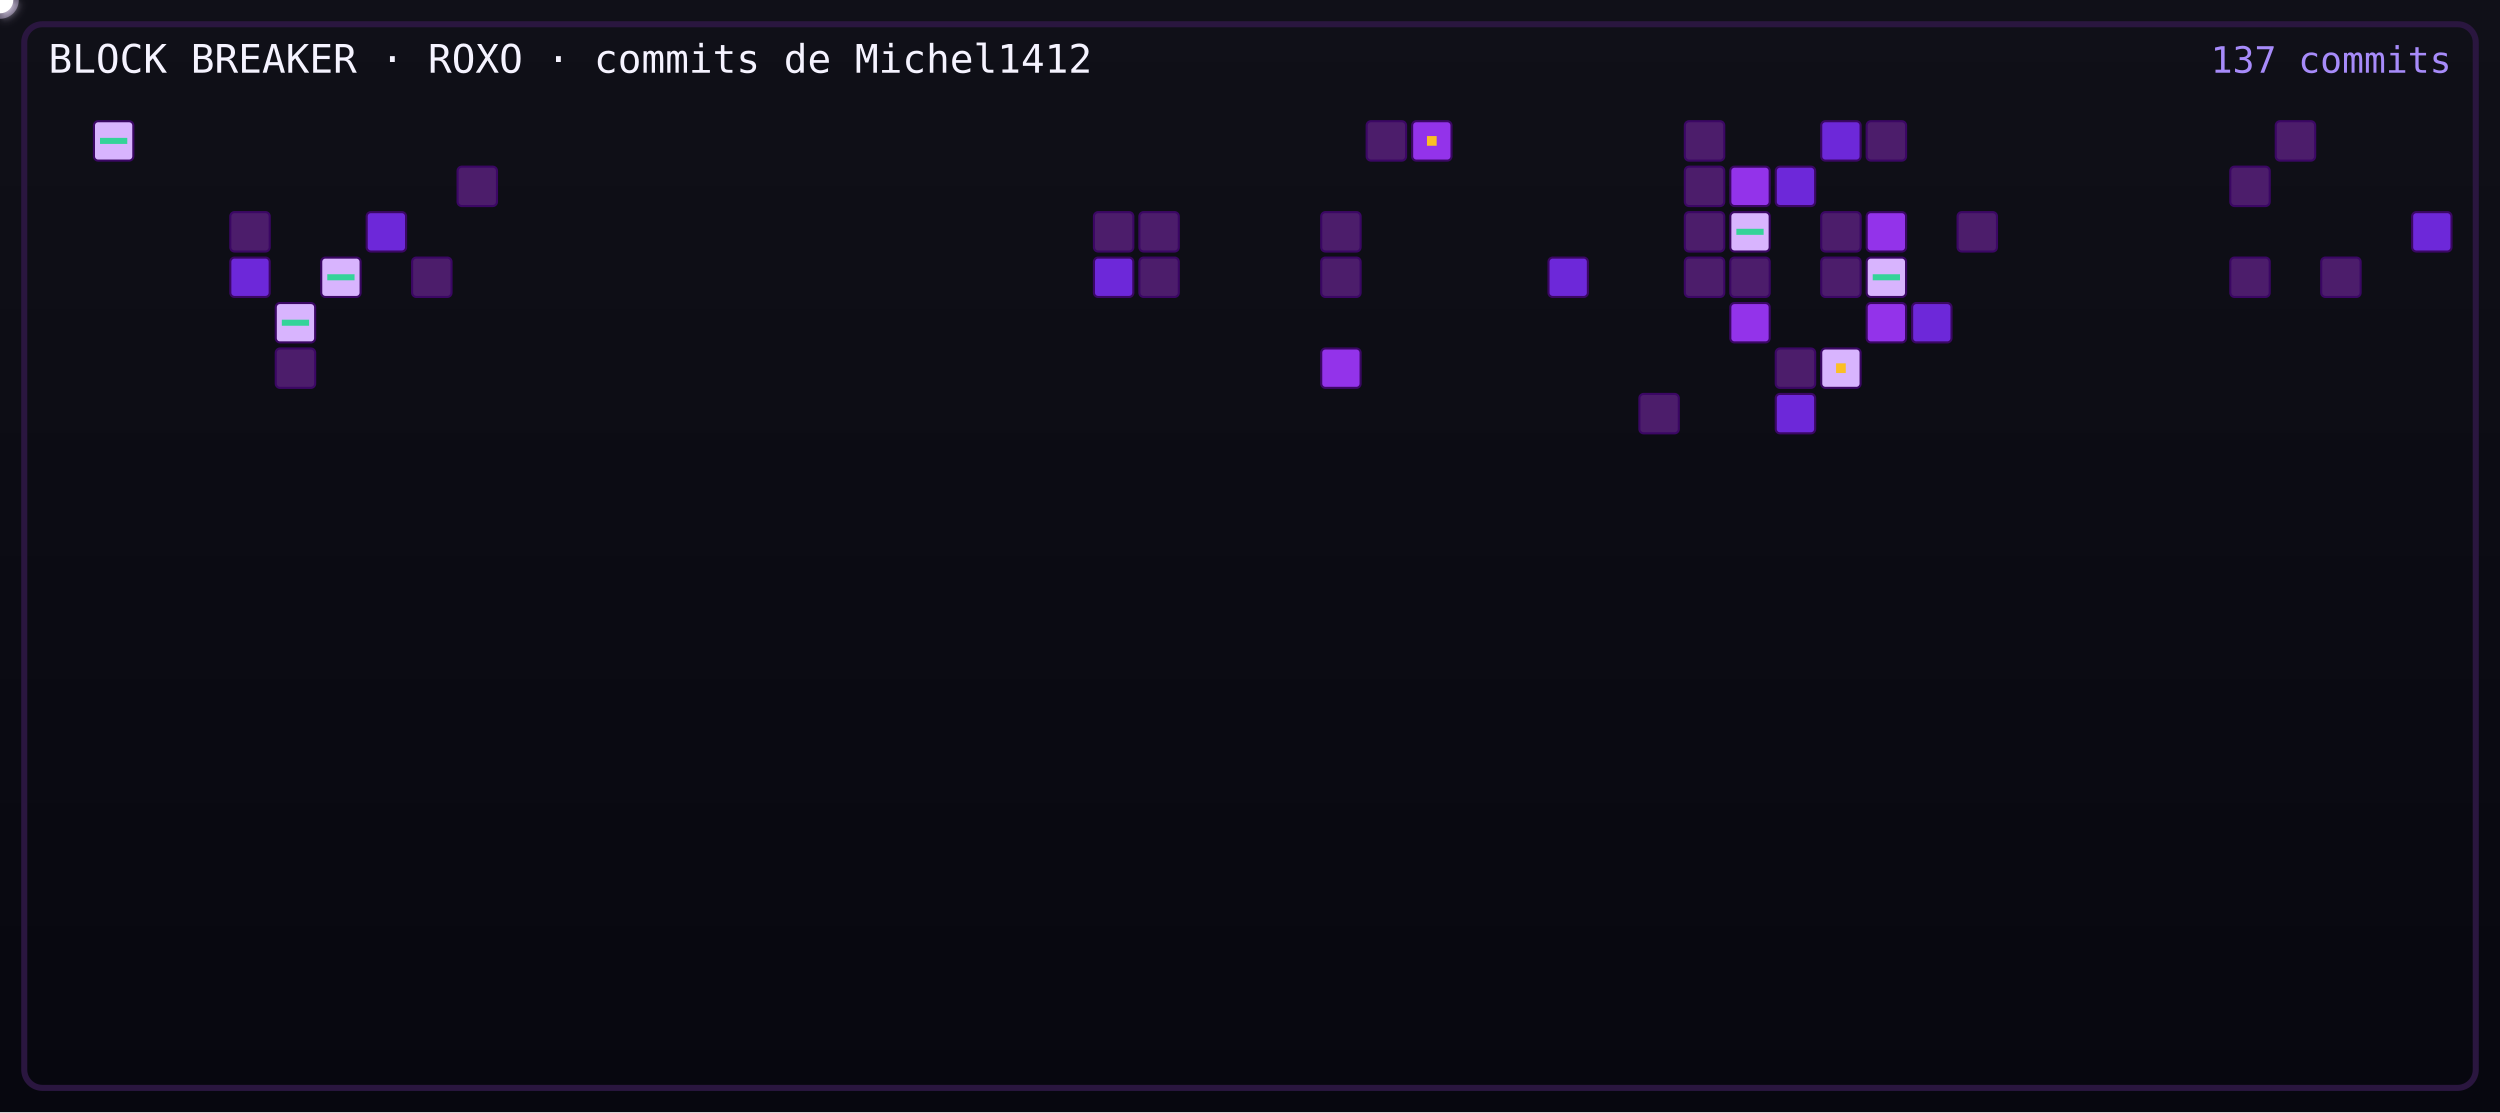
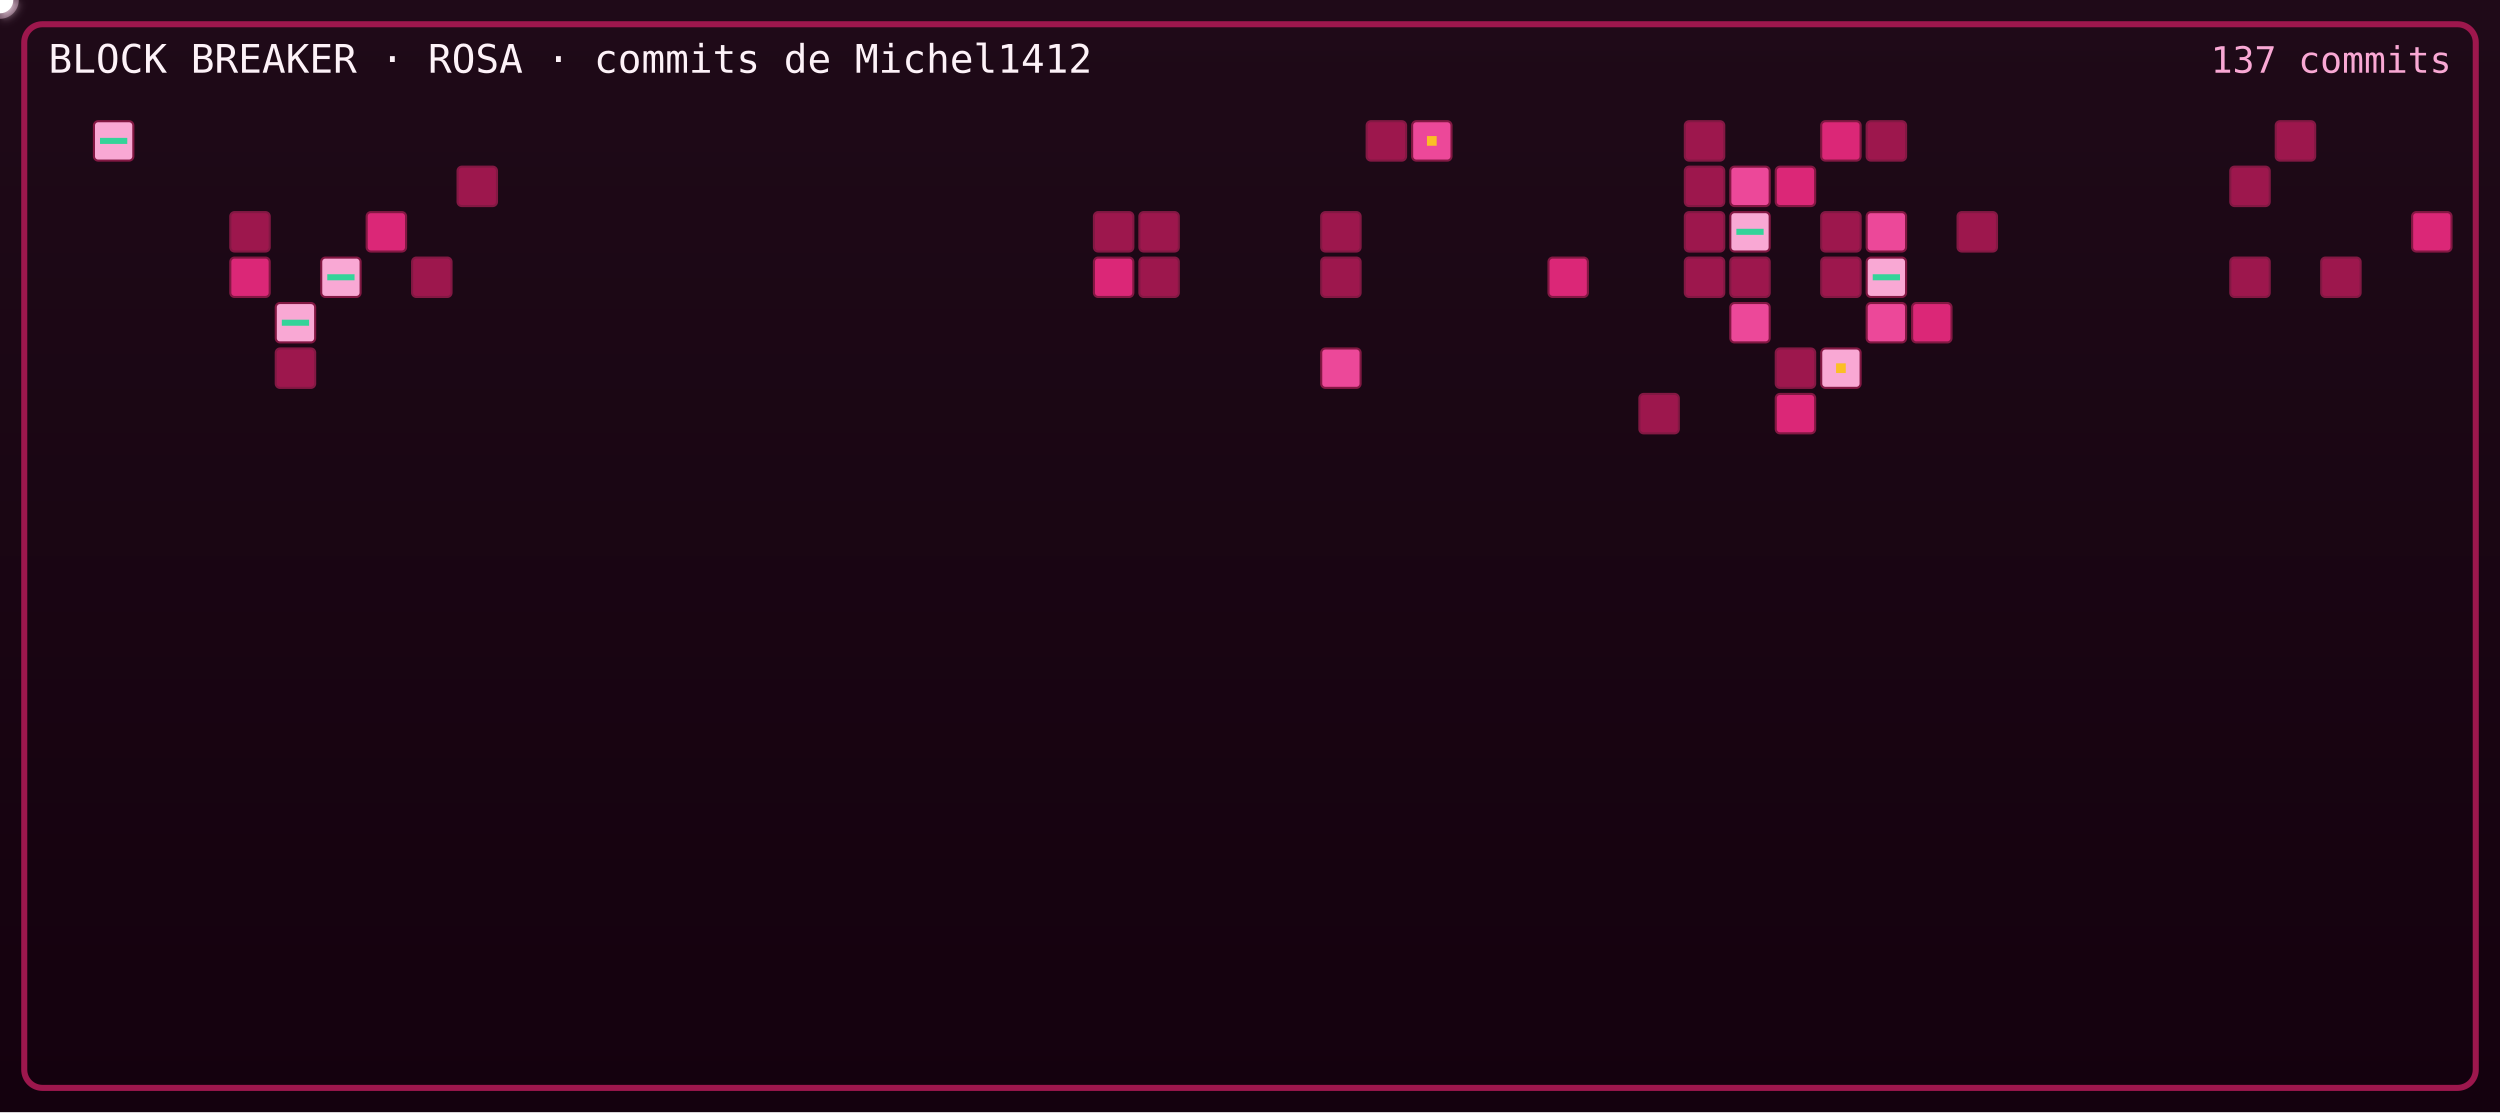
- <svg xmlns="http://www.w3.org/2000/svg" viewBox="0 0 825 367" width="825" height="367" role="img" aria-label="Block Breaker tema Roxo dos commits de Michel1412">
+ <svg xmlns="http://www.w3.org/2000/svg" viewBox="0 0 825 367" width="825" height="367" role="img" aria-label="Block Breaker tema Rosa dos commits de Michel1412">
  <defs>
    <linearGradient id="court" x1="0" y1="0" x2="0" y2="1">
-       <stop offset="0%" stop-color="#101018" />
-       <stop offset="100%" stop-color="#07070f" />
+       <stop offset="0%" stop-color="#1f0a18" />
+       <stop offset="100%" stop-color="#14010e" />
    </linearGradient>
    <filter id="glow" x="-50%" y="-50%" width="200%" height="200%">
      <feGaussianBlur stdDeviation="1.6" result="blur" />
      <feMerge>
        <feMergeNode in="blur" />
        <feMergeNode in="SourceGraphic" />
      </feMerge>
    </filter>
  </defs>
  <rect width="100%" height="100%" fill="url(#court)" />
-   <rect x="8" y="8" width="809" height="351" fill="none" stroke="#2a163f" stroke-width="2" rx="6" />
-   <text x="16" y="24" fill="#f5f3ff" font-family="ui-monospace, SFMono-Regular, Menlo, Consolas, monospace" font-size="13">BLOCK BREAKER · ROXO · commits de Michel1412</text>
-   <text x="809" y="24" text-anchor="end" fill="#a78bfa" font-family="ui-monospace, SFMono-Regular, Menlo, Consolas, monospace" font-size="12">137 commits</text>
+   <rect x="8" y="8" width="809" height="351" fill="none" stroke="#9d174d" stroke-width="2" rx="6" />
+   <text x="16" y="24" fill="#fdf2f8" font-family="ui-monospace, SFMono-Regular, Menlo, Consolas, monospace" font-size="13">BLOCK BREAKER · ROSA · commits de Michel1412</text>
+   <text x="809" y="24" text-anchor="end" fill="#f9a8d4" font-family="ui-monospace, SFMono-Regular, Menlo, Consolas, monospace" font-size="12">137 commits</text>
  <g id="bricks">
    <g>
-       <rect x="31" y="40" width="13" height="13" rx="1.4" fill="#d8b4fe" stroke="#3b0764" stroke-width="0.7" />
+       <rect x="31" y="40" width="13" height="13" rx="1.4" fill="#f9a8d4" stroke="#831843" stroke-width="0.7" />
      <rect x="33" y="45.5" width="9" height="2" fill="#34d399" />
    </g>
    <g>
-       <rect x="76" y="70" width="13" height="13" rx="1.4" fill="#4c1d6b" stroke="#3b0764" stroke-width="0.7" />
+       <rect x="76" y="70" width="13" height="13" rx="1.4" fill="#9d174d" stroke="#831843" stroke-width="0.7" />
    </g>
    <g>
-       <rect x="76" y="85" width="13" height="13" rx="1.4" fill="#6d28d9" stroke="#3b0764" stroke-width="0.7" />
+       <rect x="76" y="85" width="13" height="13" rx="1.4" fill="#db2777" stroke="#831843" stroke-width="0.7" />
    </g>
    <g>
-       <rect x="91" y="100" width="13" height="13" rx="1.4" fill="#d8b4fe" stroke="#3b0764" stroke-width="0.7" />
+       <rect x="91" y="100" width="13" height="13" rx="1.4" fill="#f9a8d4" stroke="#831843" stroke-width="0.7" />
      <rect x="93" y="105.5" width="9" height="2" fill="#34d399" />
    </g>
    <g>
-       <rect x="91" y="115" width="13" height="13" rx="1.4" fill="#4c1d6b" stroke="#3b0764" stroke-width="0.7" />
+       <rect x="91" y="115" width="13" height="13" rx="1.4" fill="#9d174d" stroke="#831843" stroke-width="0.7" />
    </g>
    <g>
-       <rect x="106" y="85" width="13" height="13" rx="1.4" fill="#d8b4fe" stroke="#3b0764" stroke-width="0.7" />
+       <rect x="106" y="85" width="13" height="13" rx="1.4" fill="#f9a8d4" stroke="#831843" stroke-width="0.7" />
      <rect x="108" y="90.5" width="9" height="2" fill="#34d399" />
    </g>
    <g>
-       <rect x="121" y="70" width="13" height="13" rx="1.4" fill="#6d28d9" stroke="#3b0764" stroke-width="0.7" />
+       <rect x="121" y="70" width="13" height="13" rx="1.4" fill="#db2777" stroke="#831843" stroke-width="0.7" />
    </g>
    <g>
-       <rect x="136" y="85" width="13" height="13" rx="1.4" fill="#4c1d6b" stroke="#3b0764" stroke-width="0.7" />
+       <rect x="136" y="85" width="13" height="13" rx="1.4" fill="#9d174d" stroke="#831843" stroke-width="0.7" />
    </g>
    <g>
-       <rect x="151" y="55" width="13" height="13" rx="1.4" fill="#4c1d6b" stroke="#3b0764" stroke-width="0.7" />
+       <rect x="151" y="55" width="13" height="13" rx="1.4" fill="#9d174d" stroke="#831843" stroke-width="0.7" />
    </g>
    <g>
-       <rect x="361" y="70" width="13" height="13" rx="1.4" fill="#4c1d6b" stroke="#3b0764" stroke-width="0.7" />
+       <rect x="361" y="70" width="13" height="13" rx="1.4" fill="#9d174d" stroke="#831843" stroke-width="0.7" />
    </g>
    <g>
-       <rect x="361" y="85" width="13" height="13" rx="1.4" fill="#6d28d9" stroke="#3b0764" stroke-width="0.7" />
+       <rect x="361" y="85" width="13" height="13" rx="1.4" fill="#db2777" stroke="#831843" stroke-width="0.7" />
    </g>
    <g>
-       <rect x="376" y="70" width="13" height="13" rx="1.4" fill="#4c1d6b" stroke="#3b0764" stroke-width="0.7" />
+       <rect x="376" y="70" width="13" height="13" rx="1.4" fill="#9d174d" stroke="#831843" stroke-width="0.7" />
    </g>
    <g>
-       <rect x="376" y="85" width="13" height="13" rx="1.4" fill="#4c1d6b" stroke="#3b0764" stroke-width="0.7" />
+       <rect x="376" y="85" width="13" height="13" rx="1.4" fill="#9d174d" stroke="#831843" stroke-width="0.7" />
    </g>
    <g>
-       <rect x="436" y="70" width="13" height="13" rx="1.4" fill="#4c1d6b" stroke="#3b0764" stroke-width="0.7" />
+       <rect x="436" y="70" width="13" height="13" rx="1.4" fill="#9d174d" stroke="#831843" stroke-width="0.7" />
    </g>
    <g>
-       <rect x="436" y="85" width="13" height="13" rx="1.4" fill="#4c1d6b" stroke="#3b0764" stroke-width="0.7" />
+       <rect x="436" y="85" width="13" height="13" rx="1.4" fill="#9d174d" stroke="#831843" stroke-width="0.7" />
    </g>
    <g>
-       <rect x="436" y="115" width="13" height="13" rx="1.4" fill="#9333ea" stroke="#3b0764" stroke-width="0.7" />
+       <rect x="436" y="115" width="13" height="13" rx="1.4" fill="#ec4899" stroke="#831843" stroke-width="0.7" />
      <animate attributeName="opacity" values="1;1;0;0" keyTimes="0;0.098;0.102;1" dur="26s" repeatCount="indefinite" calcMode="linear" />
    </g>
    <g>
-       <rect x="451" y="40" width="13" height="13" rx="1.4" fill="#4c1d6b" stroke="#3b0764" stroke-width="0.7" />
+       <rect x="451" y="40" width="13" height="13" rx="1.4" fill="#9d174d" stroke="#831843" stroke-width="0.7" />
    </g>
    <g>
-       <rect x="466" y="40" width="13" height="13" rx="1.4" fill="#9333ea" stroke="#3b0764" stroke-width="0.7" />
+       <rect x="466" y="40" width="13" height="13" rx="1.4" fill="#ec4899" stroke="#831843" stroke-width="0.7" />
      <rect x="470.9" y="44.9" width="3.2" height="3.2" fill="#fbbf24" />
    </g>
    <g>
-       <rect x="511" y="85" width="13" height="13" rx="1.4" fill="#6d28d9" stroke="#3b0764" stroke-width="0.7" />
+       <rect x="511" y="85" width="13" height="13" rx="1.4" fill="#db2777" stroke="#831843" stroke-width="0.7" />
      <animate attributeName="opacity" values="1;1;0;0" keyTimes="0;0.064;0.068;1" dur="26s" repeatCount="indefinite" calcMode="linear" />
    </g>
    <g>
-       <rect x="541" y="130" width="13" height="13" rx="1.4" fill="#4c1d6b" stroke="#3b0764" stroke-width="0.7" />
+       <rect x="541" y="130" width="13" height="13" rx="1.4" fill="#9d174d" stroke="#831843" stroke-width="0.7" />
      <animate attributeName="opacity" values="1;1;0;0" keyTimes="0;0.745;0.749;1" dur="26s" repeatCount="indefinite" calcMode="linear" />
    </g>
    <g>
-       <rect x="556" y="40" width="13" height="13" rx="1.4" fill="#4c1d6b" stroke="#3b0764" stroke-width="0.7" />
+       <rect x="556" y="40" width="13" height="13" rx="1.4" fill="#9d174d" stroke="#831843" stroke-width="0.7" />
    </g>
    <g>
-       <rect x="556" y="55" width="13" height="13" rx="1.4" fill="#4c1d6b" stroke="#3b0764" stroke-width="0.7" />
+       <rect x="556" y="55" width="13" height="13" rx="1.4" fill="#9d174d" stroke="#831843" stroke-width="0.7" />
      <animate attributeName="opacity" values="1;1;0;0" keyTimes="0;0.07;0.074;1" dur="26s" repeatCount="indefinite" calcMode="linear" />
    </g>
    <g>
-       <rect x="556" y="70" width="13" height="13" rx="1.4" fill="#4c1d6b" stroke="#3b0764" stroke-width="0.7" />
+       <rect x="556" y="70" width="13" height="13" rx="1.4" fill="#9d174d" stroke="#831843" stroke-width="0.7" />
      <animate attributeName="opacity" values="1;1;0;0" keyTimes="0;0.738;0.742;1" dur="26s" repeatCount="indefinite" calcMode="linear" />
    </g>
    <g>
-       <rect x="556" y="85" width="13" height="13" rx="1.4" fill="#4c1d6b" stroke="#3b0764" stroke-width="0.7" />
+       <rect x="556" y="85" width="13" height="13" rx="1.4" fill="#9d174d" stroke="#831843" stroke-width="0.7" />
      <animate attributeName="opacity" values="1;1;0;0" keyTimes="0;0.64;0.644;1" dur="26s" repeatCount="indefinite" calcMode="linear" />
    </g>
    <g>
-       <rect x="571" y="55" width="13" height="13" rx="1.4" fill="#9333ea" stroke="#3b0764" stroke-width="0.7" />
+       <rect x="571" y="55" width="13" height="13" rx="1.4" fill="#ec4899" stroke="#831843" stroke-width="0.7" />
    </g>
    <g>
-       <rect x="571" y="70" width="13" height="13" rx="1.4" fill="#d8b4fe" stroke="#3b0764" stroke-width="0.7" />
+       <rect x="571" y="70" width="13" height="13" rx="1.4" fill="#f9a8d4" stroke="#831843" stroke-width="0.7" />
      <rect x="573" y="75.5" width="9" height="2" fill="#34d399" />
      <animate attributeName="opacity" values="1;1;0;0" keyTimes="0;0.642;0.646;1" dur="26s" repeatCount="indefinite" calcMode="linear" />
    </g>
    <g>
-       <rect x="571" y="85" width="13" height="13" rx="1.4" fill="#4c1d6b" stroke="#3b0764" stroke-width="0.7" />
+       <rect x="571" y="85" width="13" height="13" rx="1.4" fill="#9d174d" stroke="#831843" stroke-width="0.7" />
      <animate attributeName="opacity" values="1;1;0;0" keyTimes="0;0.549;0.553;1" dur="26s" repeatCount="indefinite" calcMode="linear" />
    </g>
    <g>
-       <rect x="571" y="100" width="13" height="13" rx="1.4" fill="#9333ea" stroke="#3b0764" stroke-width="0.7" />
+       <rect x="571" y="100" width="13" height="13" rx="1.4" fill="#ec4899" stroke="#831843" stroke-width="0.7" />
      <animate attributeName="opacity" values="1;1;0;0" keyTimes="0;0.201;0.205;1" dur="26s" repeatCount="indefinite" calcMode="linear" />
    </g>
    <g>
-       <rect x="586" y="55" width="13" height="13" rx="1.4" fill="#6d28d9" stroke="#3b0764" stroke-width="0.7" />
+       <rect x="586" y="55" width="13" height="13" rx="1.4" fill="#db2777" stroke="#831843" stroke-width="0.7" />
    </g>
    <g>
-       <rect x="586" y="115" width="13" height="13" rx="1.4" fill="#4c1d6b" stroke="#3b0764" stroke-width="0.7" />
+       <rect x="586" y="115" width="13" height="13" rx="1.4" fill="#9d174d" stroke="#831843" stroke-width="0.7" />
      <animate attributeName="opacity" values="1;1;0;0" keyTimes="0;0.463;0.467;1" dur="26s" repeatCount="indefinite" calcMode="linear" />
    </g>
    <g>
-       <rect x="586" y="130" width="13" height="13" rx="1.4" fill="#6d28d9" stroke="#3b0764" stroke-width="0.7" />
+       <rect x="586" y="130" width="13" height="13" rx="1.4" fill="#db2777" stroke="#831843" stroke-width="0.7" />
      <animate attributeName="opacity" values="1;1;0;0" keyTimes="0;0.048;0.052;1" dur="26s" repeatCount="indefinite" calcMode="linear" />
    </g>
    <g>
-       <rect x="601" y="40" width="13" height="13" rx="1.4" fill="#6d28d9" stroke="#3b0764" stroke-width="0.7" />
+       <rect x="601" y="40" width="13" height="13" rx="1.4" fill="#db2777" stroke="#831843" stroke-width="0.7" />
    </g>
    <g>
-       <rect x="601" y="70" width="13" height="13" rx="1.4" fill="#4c1d6b" stroke="#3b0764" stroke-width="0.7" />
+       <rect x="601" y="70" width="13" height="13" rx="1.4" fill="#9d174d" stroke="#831843" stroke-width="0.7" />
    </g>
    <g>
-       <rect x="601" y="85" width="13" height="13" rx="1.4" fill="#4c1d6b" stroke="#3b0764" stroke-width="0.7" />
+       <rect x="601" y="85" width="13" height="13" rx="1.4" fill="#9d174d" stroke="#831843" stroke-width="0.7" />
    </g>
    <g>
-       <rect x="601" y="115" width="13" height="13" rx="1.4" fill="#d8b4fe" stroke="#3b0764" stroke-width="0.7" />
+       <rect x="601" y="115" width="13" height="13" rx="1.4" fill="#f9a8d4" stroke="#831843" stroke-width="0.7" />
      <rect x="605.9" y="119.9" width="3.2" height="3.2" fill="#fbbf24" />
      <animate attributeName="opacity" values="1;1;0;0" keyTimes="0;0.871;0.875;1" dur="26s" repeatCount="indefinite" calcMode="linear" />
    </g>
    <g>
-       <rect x="616" y="40" width="13" height="13" rx="1.4" fill="#4c1d6b" stroke="#3b0764" stroke-width="0.7" />
+       <rect x="616" y="40" width="13" height="13" rx="1.4" fill="#9d174d" stroke="#831843" stroke-width="0.7" />
      <animate attributeName="opacity" values="1;1;0;0" keyTimes="0;0.339;0.343;1" dur="26s" repeatCount="indefinite" calcMode="linear" />
    </g>
    <g>
-       <rect x="616" y="70" width="13" height="13" rx="1.4" fill="#9333ea" stroke="#3b0764" stroke-width="0.7" />
+       <rect x="616" y="70" width="13" height="13" rx="1.4" fill="#ec4899" stroke="#831843" stroke-width="0.7" />
    </g>
    <g>
-       <rect x="616" y="85" width="13" height="13" rx="1.4" fill="#d8b4fe" stroke="#3b0764" stroke-width="0.7" />
+       <rect x="616" y="85" width="13" height="13" rx="1.4" fill="#f9a8d4" stroke="#831843" stroke-width="0.7" />
      <rect x="618" y="90.5" width="9" height="2" fill="#34d399" />
    </g>
    <g>
-       <rect x="616" y="100" width="13" height="13" rx="1.4" fill="#9333ea" stroke="#3b0764" stroke-width="0.7" />
+       <rect x="616" y="100" width="13" height="13" rx="1.4" fill="#ec4899" stroke="#831843" stroke-width="0.7" />
    </g>
    <g>
-       <rect x="631" y="100" width="13" height="13" rx="1.4" fill="#6d28d9" stroke="#3b0764" stroke-width="0.7" />
+       <rect x="631" y="100" width="13" height="13" rx="1.4" fill="#db2777" stroke="#831843" stroke-width="0.7" />
    </g>
    <g>
-       <rect x="646" y="70" width="13" height="13" rx="1.4" fill="#4c1d6b" stroke="#3b0764" stroke-width="0.7" />
+       <rect x="646" y="70" width="13" height="13" rx="1.4" fill="#9d174d" stroke="#831843" stroke-width="0.7" />
      <animate attributeName="opacity" values="1;1;0;0" keyTimes="0;0.335;0.339;1" dur="26s" repeatCount="indefinite" calcMode="linear" />
    </g>
    <g>
-       <rect x="736" y="55" width="13" height="13" rx="1.4" fill="#4c1d6b" stroke="#3b0764" stroke-width="0.7" />
+       <rect x="736" y="55" width="13" height="13" rx="1.4" fill="#9d174d" stroke="#831843" stroke-width="0.7" />
    </g>
    <g>
-       <rect x="736" y="85" width="13" height="13" rx="1.4" fill="#4c1d6b" stroke="#3b0764" stroke-width="0.7" />
+       <rect x="736" y="85" width="13" height="13" rx="1.4" fill="#9d174d" stroke="#831843" stroke-width="0.7" />
      <animate attributeName="opacity" values="1;1;0;0" keyTimes="0;0.312;0.316;1" dur="26s" repeatCount="indefinite" calcMode="linear" />
    </g>
    <g>
-       <rect x="751" y="40" width="13" height="13" rx="1.4" fill="#4c1d6b" stroke="#3b0764" stroke-width="0.7" />
+       <rect x="751" y="40" width="13" height="13" rx="1.4" fill="#9d174d" stroke="#831843" stroke-width="0.7" />
    </g>
    <g>
-       <rect x="766" y="85" width="13" height="13" rx="1.4" fill="#4c1d6b" stroke="#3b0764" stroke-width="0.7" />
+       <rect x="766" y="85" width="13" height="13" rx="1.4" fill="#9d174d" stroke="#831843" stroke-width="0.7" />
    </g>
    <g>
-       <rect x="796" y="70" width="13" height="13" rx="1.4" fill="#6d28d9" stroke="#3b0764" stroke-width="0.7" />
+       <rect x="796" y="70" width="13" height="13" rx="1.4" fill="#db2777" stroke="#831843" stroke-width="0.7" />
    </g>
  </g>
  <g id="paddle">
-     <rect y="335" height="10" rx="5" fill="#f4f0ff" stroke="#c4b5fd" stroke-width="1">
+     <rect y="335" height="10" rx="5" fill="#fce7f3" stroke="#f9a8d4" stroke-width="1">
      <animate attributeName="x" values="405.94;405.94;476.81;547.69;565.5;565.5;565.5;565.5;565.5;565.5;565.5;565.5;565.5;565.5;565.5;565.5;565.5;530.06;459.19;388.31;317.44;274.91;345.79;416.66;487.54;558.41;629.29;646.23;646.23;646.23;646.23;646.23;646.23;646.23;582.44;565.5;565.5;565.5;565.5;565.5;565.5;565.5;565.5;522.98;452.1;406.41;406.41;406.41;406.41;406.41;406.41;406.41;420.59;491.46;562.34;565.5;565.5;565.5;565.5;565.5;565.5;565.5;565.5;565.5;565.5;565.5;565.5;565.5;565.5;530.06;459.19;515.89;579.67;625.81;625.81;625.81;625.81;625.81;625.81;625.81;625.81;625.91;625.91;625.91;625.91;625.91;625.91;625.91;625.91;590.47;565.5;565.5;565.5;565.5;565.5;565.5;565.5;579.67;632.35;632.35;632.35;632.35;632.35;632.35;632.35;632.35;575.65;565.5;565.5;565.5;565.5;565.5;565.5;565.5;565.5;593.85;633.63;633.63;633.63;633.63;633.63;633.63;633.63;633.63;633.63;569.84;565.5;565.5;565.5;565.5;565.5;565.5;565.5;565.5;565.5;636.37;640.71;640.71;640.71;640.71;640.71;640.71;640.71;640.71;640.71;569.84;535.5;535.5;535.5;535.5;535.5;535.5;535.5;535.5;528.41;457.54;457.54;528.41;551.5;551.5;487.71;416.84;345.96;285.52;285.52;285.52;285.52;285.52;285.52;285.52;285.52;285.52;356.4;427.27;498.15;551.5;551.5;551.5;551.5;551.5;551.5;551.5;572.76;643.64;697;697;697;697;697;697;697;697;697;661.56;590.69;551.5;551.5;551.5;551.5;551.5;487.71;416.84;345.96;275.09;204.21;133.34;62.46;41.5;84.03;119.46" keyTimes="0;0.002;0.007;0.012;0.017;0.022;0.026;0.031;0.036;0.041;0.046;0.051;0.055;0.06;0.065;0.07;0.074;0.079;0.084;0.089;0.094;0.099;0.103;0.108;0.113;0.118;0.123;0.127;0.132;0.137;0.142;0.147;0.151;0.156;0.161;0.166;0.171;0.175;0.18;0.185;0.19;0.195;0.2;0.204;0.209;0.214;0.219;0.224;0.228;0.233;0.238;0.243;0.248;0.252;0.257;0.262;0.267;0.272;0.276;0.281;0.286;0.291;0.296;0.3;0.305;0.31;0.315;0.32;0.325;0.329;0.334;0.339;0.344;0.349;0.353;0.358;0.363;0.368;0.373;0.377;0.382;0.387;0.392;0.397;0.401;0.406;0.411;0.416;0.421;0.425;0.43;0.435;0.44;0.445;0.45;0.454;0.459;0.464;0.469;0.474;0.478;0.483;0.488;0.493;0.498;0.502;0.507;0.512;0.517;0.522;0.526;0.531;0.536;0.541;0.546;0.55;0.555;0.56;0.565;0.57;0.575;0.579;0.584;0.589;0.594;0.599;0.603;0.608;0.613;0.618;0.623;0.627;0.632;0.637;0.642;0.647;0.651;0.656;0.661;0.666;0.671;0.675;0.68;0.685;0.69;0.695;0.7;0.704;0.709;0.714;0.719;0.724;0.728;0.733;0.738;0.743;0.748;0.752;0.757;0.762;0.767;0.772;0.776;0.781;0.786;0.791;0.796;0.8;0.805;0.81;0.815;0.82;0.825;0.829;0.834;0.839;0.844;0.849;0.853;0.858;0.863;0.868;0.873;0.877;0.882;0.887;0.892;0.897;0.901;0.906;0.911;0.916;0.921;0.925;0.93;0.935;0.94;0.945;0.95;0.954;0.959;0.964;0.969;0.974;0.978;0.983;0.988;0.993;0.998;1" dur="26s" repeatCount="indefinite" calcMode="linear" />
      <animate attributeName="width" values="84;84;84;84;84;84;84;84;84;84;84;84;84;84;84;84;84;84;84;84;84;84;84;84;84;84;84;84;84;84;84;84;84;84;84;84;84;84;84;84;84;84;84;84;84;84;84;84;84;84;84;84;84;84;84;84;84;84;84;84;84;84;84;84;84;84;84;84;84;84;84;84;84;84;84;84;84;84;84;84;84;84;84;84;84;84;84;84;84;84;84;84;84;84;84;84;84;84;84;84;84;84;84;84;84;84;84;84;84;84;84;84;84;84;84;84;84;84;84;84;84;84;84;84;84;84;84;84;84;84;84;84;84;84;84;84;84;84;84;84;84;84;84;84;84;84;84;84;84;84;84;84;84;84;84;84;84;112;112;112;112;112;112;112;112;112;112;112;112;112;112;112;112;112;112;112;112;112;112;112;112;112;112;112;112;112;112;112;112;112;112;112;112;112;112;112;112;112;112;112;112;112;112;112;112;112;112;112;112;112" keyTimes="0;0.002;0.007;0.012;0.017;0.022;0.026;0.031;0.036;0.041;0.046;0.051;0.055;0.06;0.065;0.07;0.074;0.079;0.084;0.089;0.094;0.099;0.103;0.108;0.113;0.118;0.123;0.127;0.132;0.137;0.142;0.147;0.151;0.156;0.161;0.166;0.171;0.175;0.18;0.185;0.19;0.195;0.2;0.204;0.209;0.214;0.219;0.224;0.228;0.233;0.238;0.243;0.248;0.252;0.257;0.262;0.267;0.272;0.276;0.281;0.286;0.291;0.296;0.3;0.305;0.31;0.315;0.32;0.325;0.329;0.334;0.339;0.344;0.349;0.353;0.358;0.363;0.368;0.373;0.377;0.382;0.387;0.392;0.397;0.401;0.406;0.411;0.416;0.421;0.425;0.43;0.435;0.44;0.445;0.45;0.454;0.459;0.464;0.469;0.474;0.478;0.483;0.488;0.493;0.498;0.502;0.507;0.512;0.517;0.522;0.526;0.531;0.536;0.541;0.546;0.55;0.555;0.56;0.565;0.57;0.575;0.579;0.584;0.589;0.594;0.599;0.603;0.608;0.613;0.618;0.623;0.627;0.632;0.637;0.642;0.647;0.651;0.656;0.661;0.666;0.671;0.675;0.68;0.685;0.69;0.695;0.7;0.704;0.709;0.714;0.719;0.724;0.728;0.733;0.738;0.743;0.748;0.752;0.757;0.762;0.767;0.772;0.776;0.781;0.786;0.791;0.796;0.8;0.805;0.81;0.815;0.82;0.825;0.829;0.834;0.839;0.844;0.849;0.853;0.858;0.863;0.868;0.873;0.877;0.882;0.887;0.892;0.897;0.901;0.906;0.911;0.916;0.921;0.925;0.93;0.935;0.94;0.945;0.95;0.954;0.959;0.964;0.969;0.974;0.978;0.983;0.988;0.993;0.998;1" dur="26s" repeatCount="indefinite" calcMode="linear" />
    </rect>
  </g>
  <g id="ball" filter="url(#glow)">
-     <circle r="6.2" fill="#e9d5ff" opacity="0.4" />
+     <circle r="6.2" fill="#fbcfe8" opacity="0.4" />
    <circle r="4.4" fill="#ffffff" />
    <animateTransform attributeName="transform" type="translate" values="421.19 310.19;421.19 310.19;438.58 292.58;455.97 274.97;473.36 257.36;490.75 239.75;508.14 222.13;525.53 204.52;542.92 186.91;560.31 169.3;577.7 151.69;574.22 134.07;556.83 116.46;539.44 98.85;532.48 81.24;549.87 63.63;535.96 46.01;518.57 47.21;501.18 64.82;483.8 82.43;466.41 100.04;455.97 117.65;473.36 135.27;490.75 152.88;508.14 170.49;525.53 188.1;542.92 205.71;560.31 223.33;577.7 240.94;595.09 258.55;612.47 276.16;629.86 293.77;647.25 311.39;664.64 329;657.61 309.63;647.87 286.56;638.12 263.48;628.38 240.41;618.64 217.34;608.9 194.26;599.15 171.19;589.41 148.11;579.67 125.04;569.92 129.65;560.18 152.73;550.44 175.8;540.69 198.88;530.95 221.95;521.21 245.03;511.46 268.1;501.72 291.17;491.98 314.25;487.84 326.9;506.16 309.37;524.47 291.85;542.79 274.33;561.1 256.8;579.42 239.28;597.74 221.76;616.05 204.23;634.37 186.71;652.68 169.19;671 151.67;689.31 134.14;707.63 116.62;725.94 99.1;722.28 81.57;703.96 64.05;685.65 46.53;667.33 47.16;649.02 64.68;634.37 50.67;652.68 41.9;671 59.43;689.31 76.95;707.63 94.47;725.94 112;744.26 129.52;762.57 147.04;780.89 164.57;799.2 182.09;791.78 199.61;773.46 217.13;755.15 234.66;736.83 252.18;718.52 269.7;700.2 287.23;681.89 304.75;663.57 322.27;650.09 318.32;641.45 294.17;632.8 270.02;624.16 245.87;615.51 221.72;606.86 197.57;598.22 173.42;589.57 149.27;584.4 134.77;593.11 158.9;601.82 183.03;610.54 207.15;619.25 231.28;627.96 255.41;636.68 279.53;645.39 303.66;654.1 327.79;648.82 310.85;640.05 286.42;631.28 261.99;622.5 237.56;613.73 213.13;604.95 188.7;596.18 164.27;587.4 139.83;578.63 115.4;576.89 110.51;585.71 134.92;594.53 159.34;603.35 183.75;612.17 208.17;620.99 232.58;629.81 257;638.63 281.42;647.45 305.83;656.27 330.25;649.14 308.16;640.24 283.44;631.33 258.72;622.43 234.01;613.52 209.29;604.62 184.58;595.72 159.86;586.81 135.14;577.91 110.43;576.14 85.72;585.07 110.42;594 135.13;602.93 159.83;611.86 184.54;620.8 209.25;629.73 233.95;638.66 258.66;647.59 283.36;656.52 308.07;665.46 330.4;655.27 305.84;645.08 281.29;634.89 256.73;624.7 232.17;614.51 207.62;604.33 183.06;594.14 158.5;583.95 133.95;573.76 109.39;563.57 89.74;553.39 114.3;543.2 114.3;533.01 89.74;522.82 65.19;512.63 40.63;502.45 60.5;492.26 85.06;482.07 109.61;471.88 134.17;461.69 158.73;451.51 183.28;441.32 207.84;431.13 232.4;420.94 256.96;410.75 281.51;400.56 306.07;390.38 330.4;409.82 311.8;429.26 293.2;448.7 274.6;468.14 256;487.58 237.4;507.02 218.8;526.46 200.2;545.9 181.6;565.34 163;584.78 144.4;604.22 136.96;623.67 155.56;643.11 174.16;662.55 192.76;681.99 211.36;701.43 229.96;720.87 248.56;740.31 267.16;759.75 285.76;779.19 304.36;798.63 322.96;792.82 320.99;773.14 302.17;753.47 283.34;733.8 264.52;714.12 245.7;694.45 226.87;674.77 208.05;656.71 190.77;638.83 173.66;620.95 156.55;603.06 139.44;585.18 122.33;567.3 105.22;549.41 88.11;531.53 71;513.64 53.89;504.7 45.34" keyTimes="0;0.002;0.007;0.012;0.017;0.022;0.026;0.031;0.036;0.041;0.046;0.051;0.055;0.06;0.065;0.07;0.074;0.079;0.084;0.089;0.094;0.099;0.103;0.108;0.113;0.118;0.123;0.127;0.132;0.137;0.142;0.147;0.151;0.156;0.161;0.166;0.171;0.175;0.18;0.185;0.19;0.195;0.2;0.204;0.209;0.214;0.219;0.224;0.228;0.233;0.238;0.243;0.248;0.252;0.257;0.262;0.267;0.272;0.276;0.281;0.286;0.291;0.296;0.3;0.305;0.31;0.315;0.32;0.325;0.329;0.334;0.339;0.344;0.349;0.353;0.358;0.363;0.368;0.373;0.377;0.382;0.387;0.392;0.397;0.401;0.406;0.411;0.416;0.421;0.425;0.43;0.435;0.44;0.445;0.45;0.454;0.459;0.464;0.469;0.474;0.478;0.483;0.488;0.493;0.498;0.502;0.507;0.512;0.517;0.522;0.526;0.531;0.536;0.541;0.546;0.55;0.555;0.56;0.565;0.57;0.575;0.579;0.584;0.589;0.594;0.599;0.603;0.608;0.613;0.618;0.623;0.627;0.632;0.637;0.642;0.647;0.651;0.656;0.661;0.666;0.671;0.675;0.68;0.685;0.69;0.695;0.7;0.704;0.709;0.714;0.719;0.724;0.728;0.733;0.738;0.743;0.748;0.752;0.757;0.762;0.767;0.772;0.776;0.781;0.786;0.791;0.796;0.8;0.805;0.81;0.815;0.82;0.825;0.829;0.834;0.839;0.844;0.849;0.853;0.858;0.863;0.868;0.873;0.877;0.882;0.887;0.892;0.897;0.901;0.906;0.911;0.916;0.921;0.925;0.93;0.935;0.94;0.945;0.95;0.954;0.959;0.964;0.969;0.974;0.978;0.983;0.988;0.993;0.998;1" dur="26s" repeatCount="indefinite" calcMode="linear" />
  </g>
</svg>
